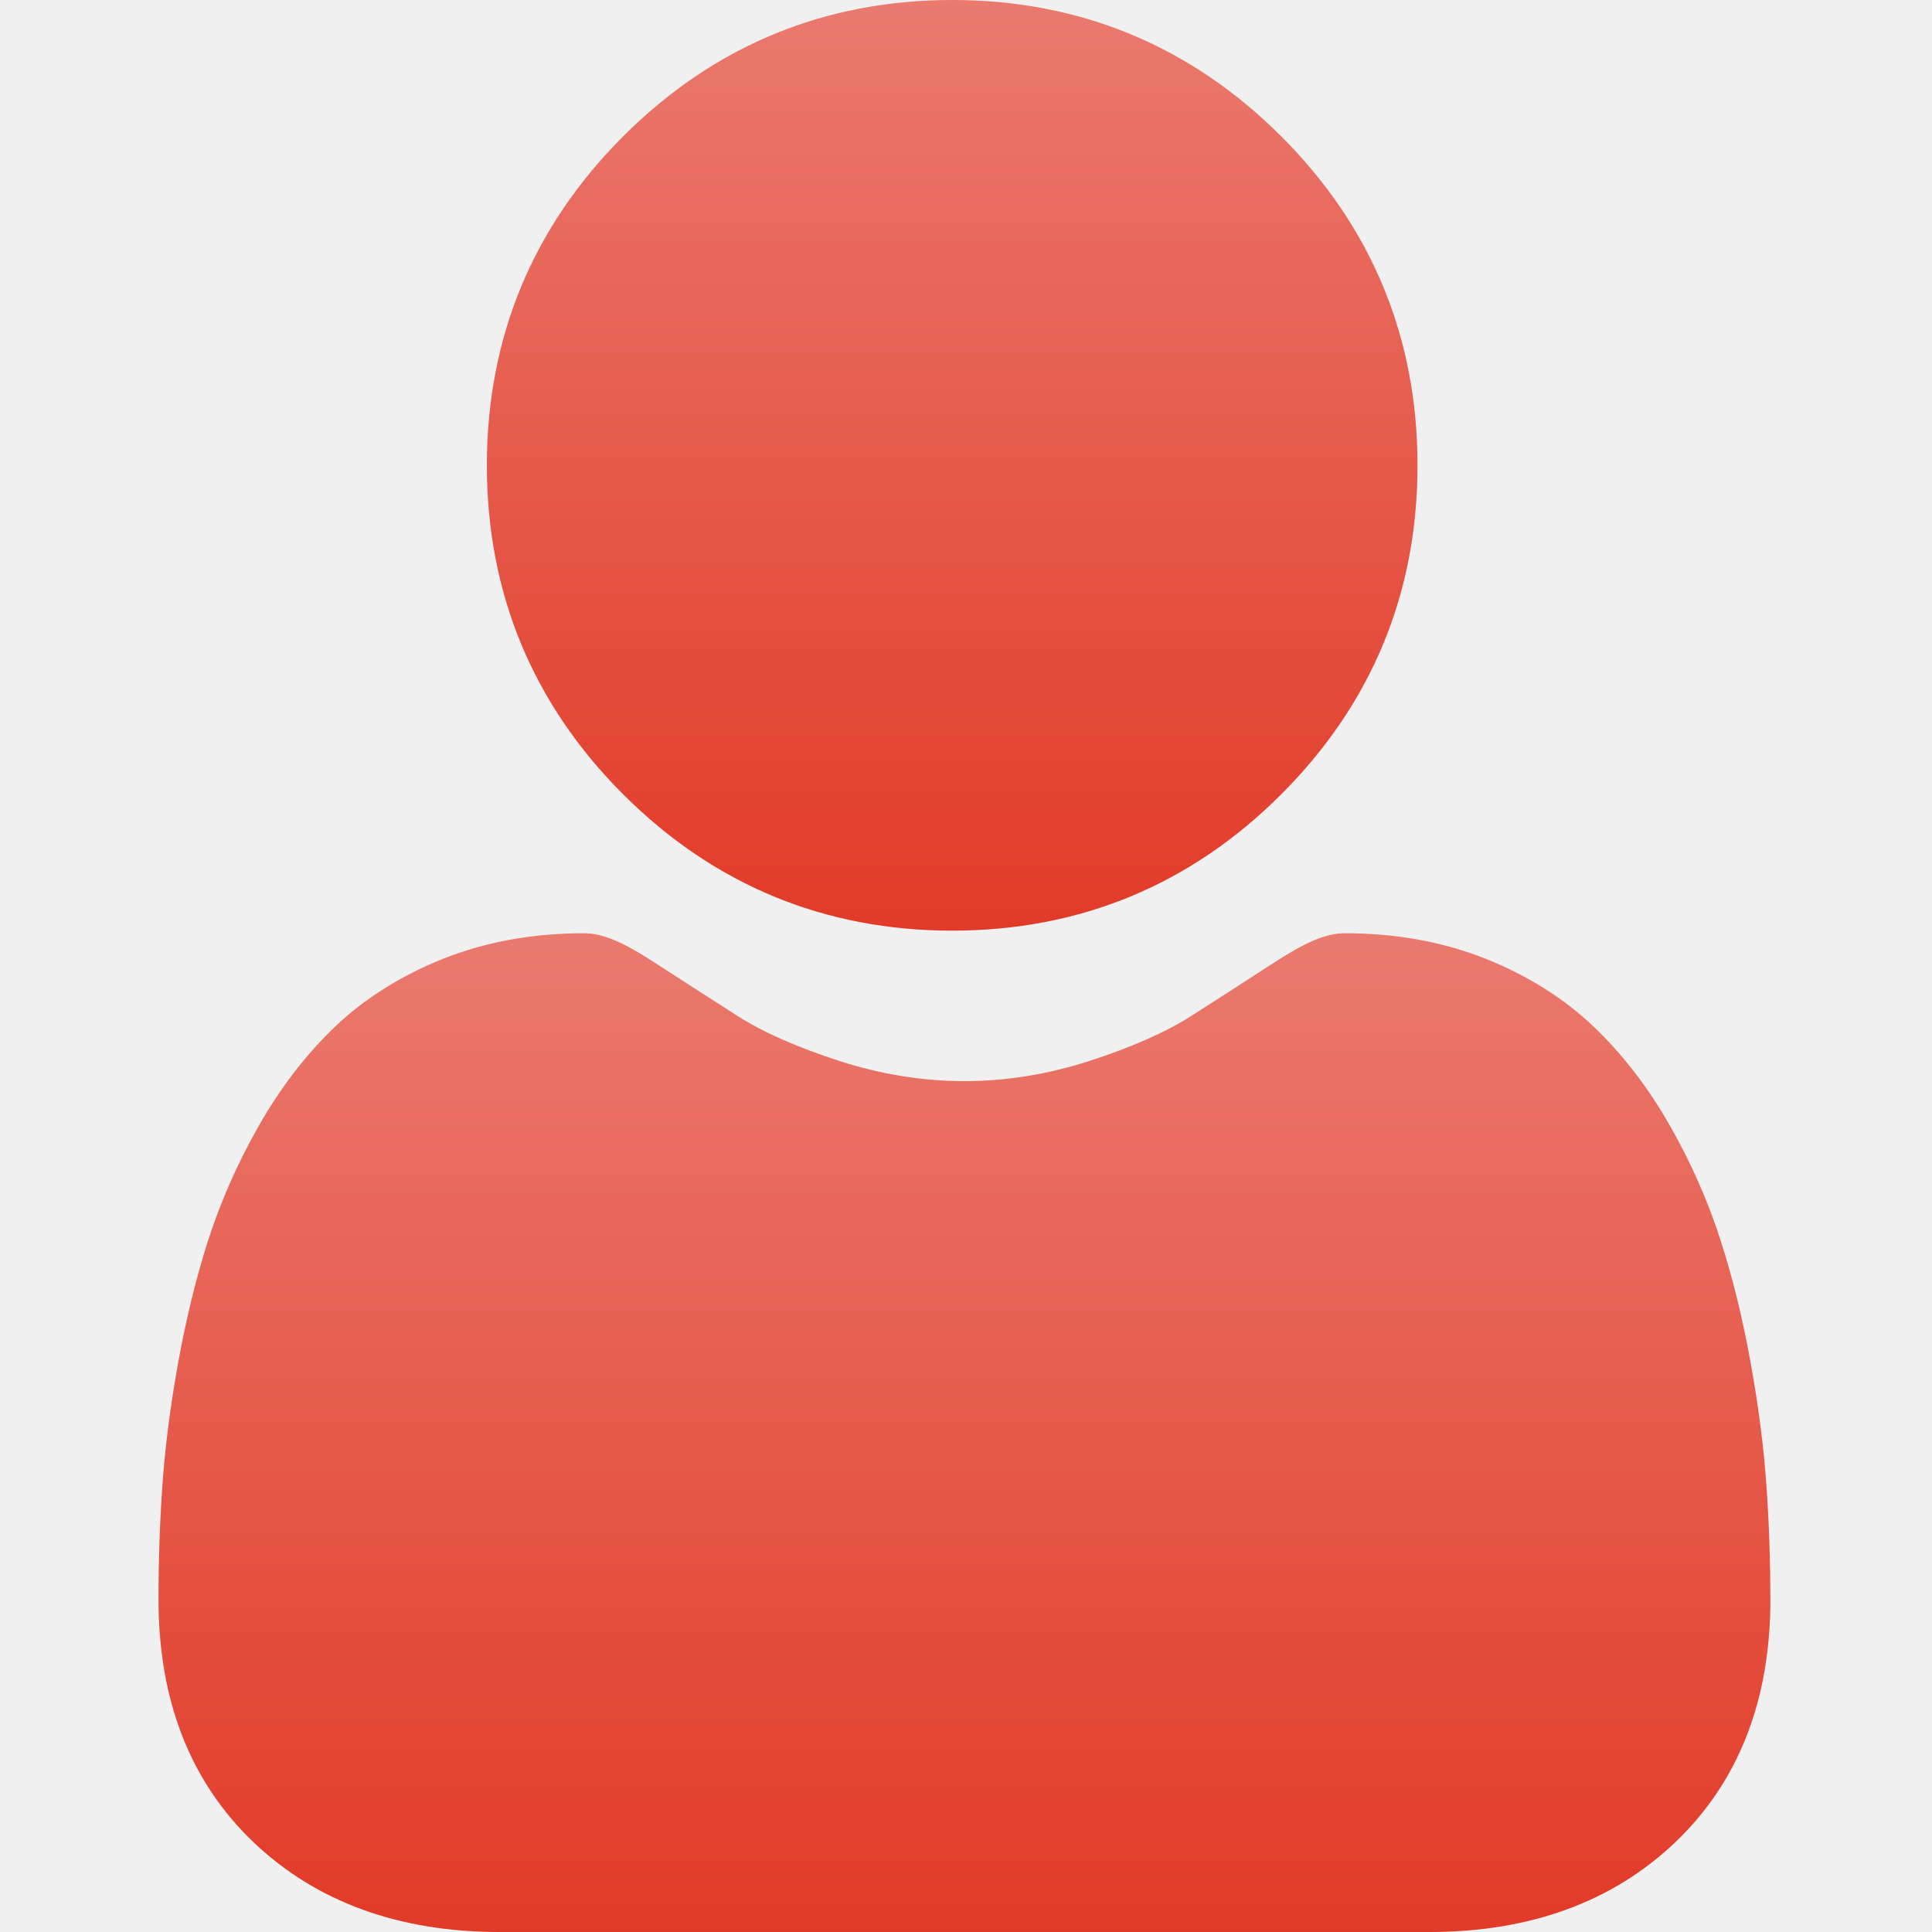
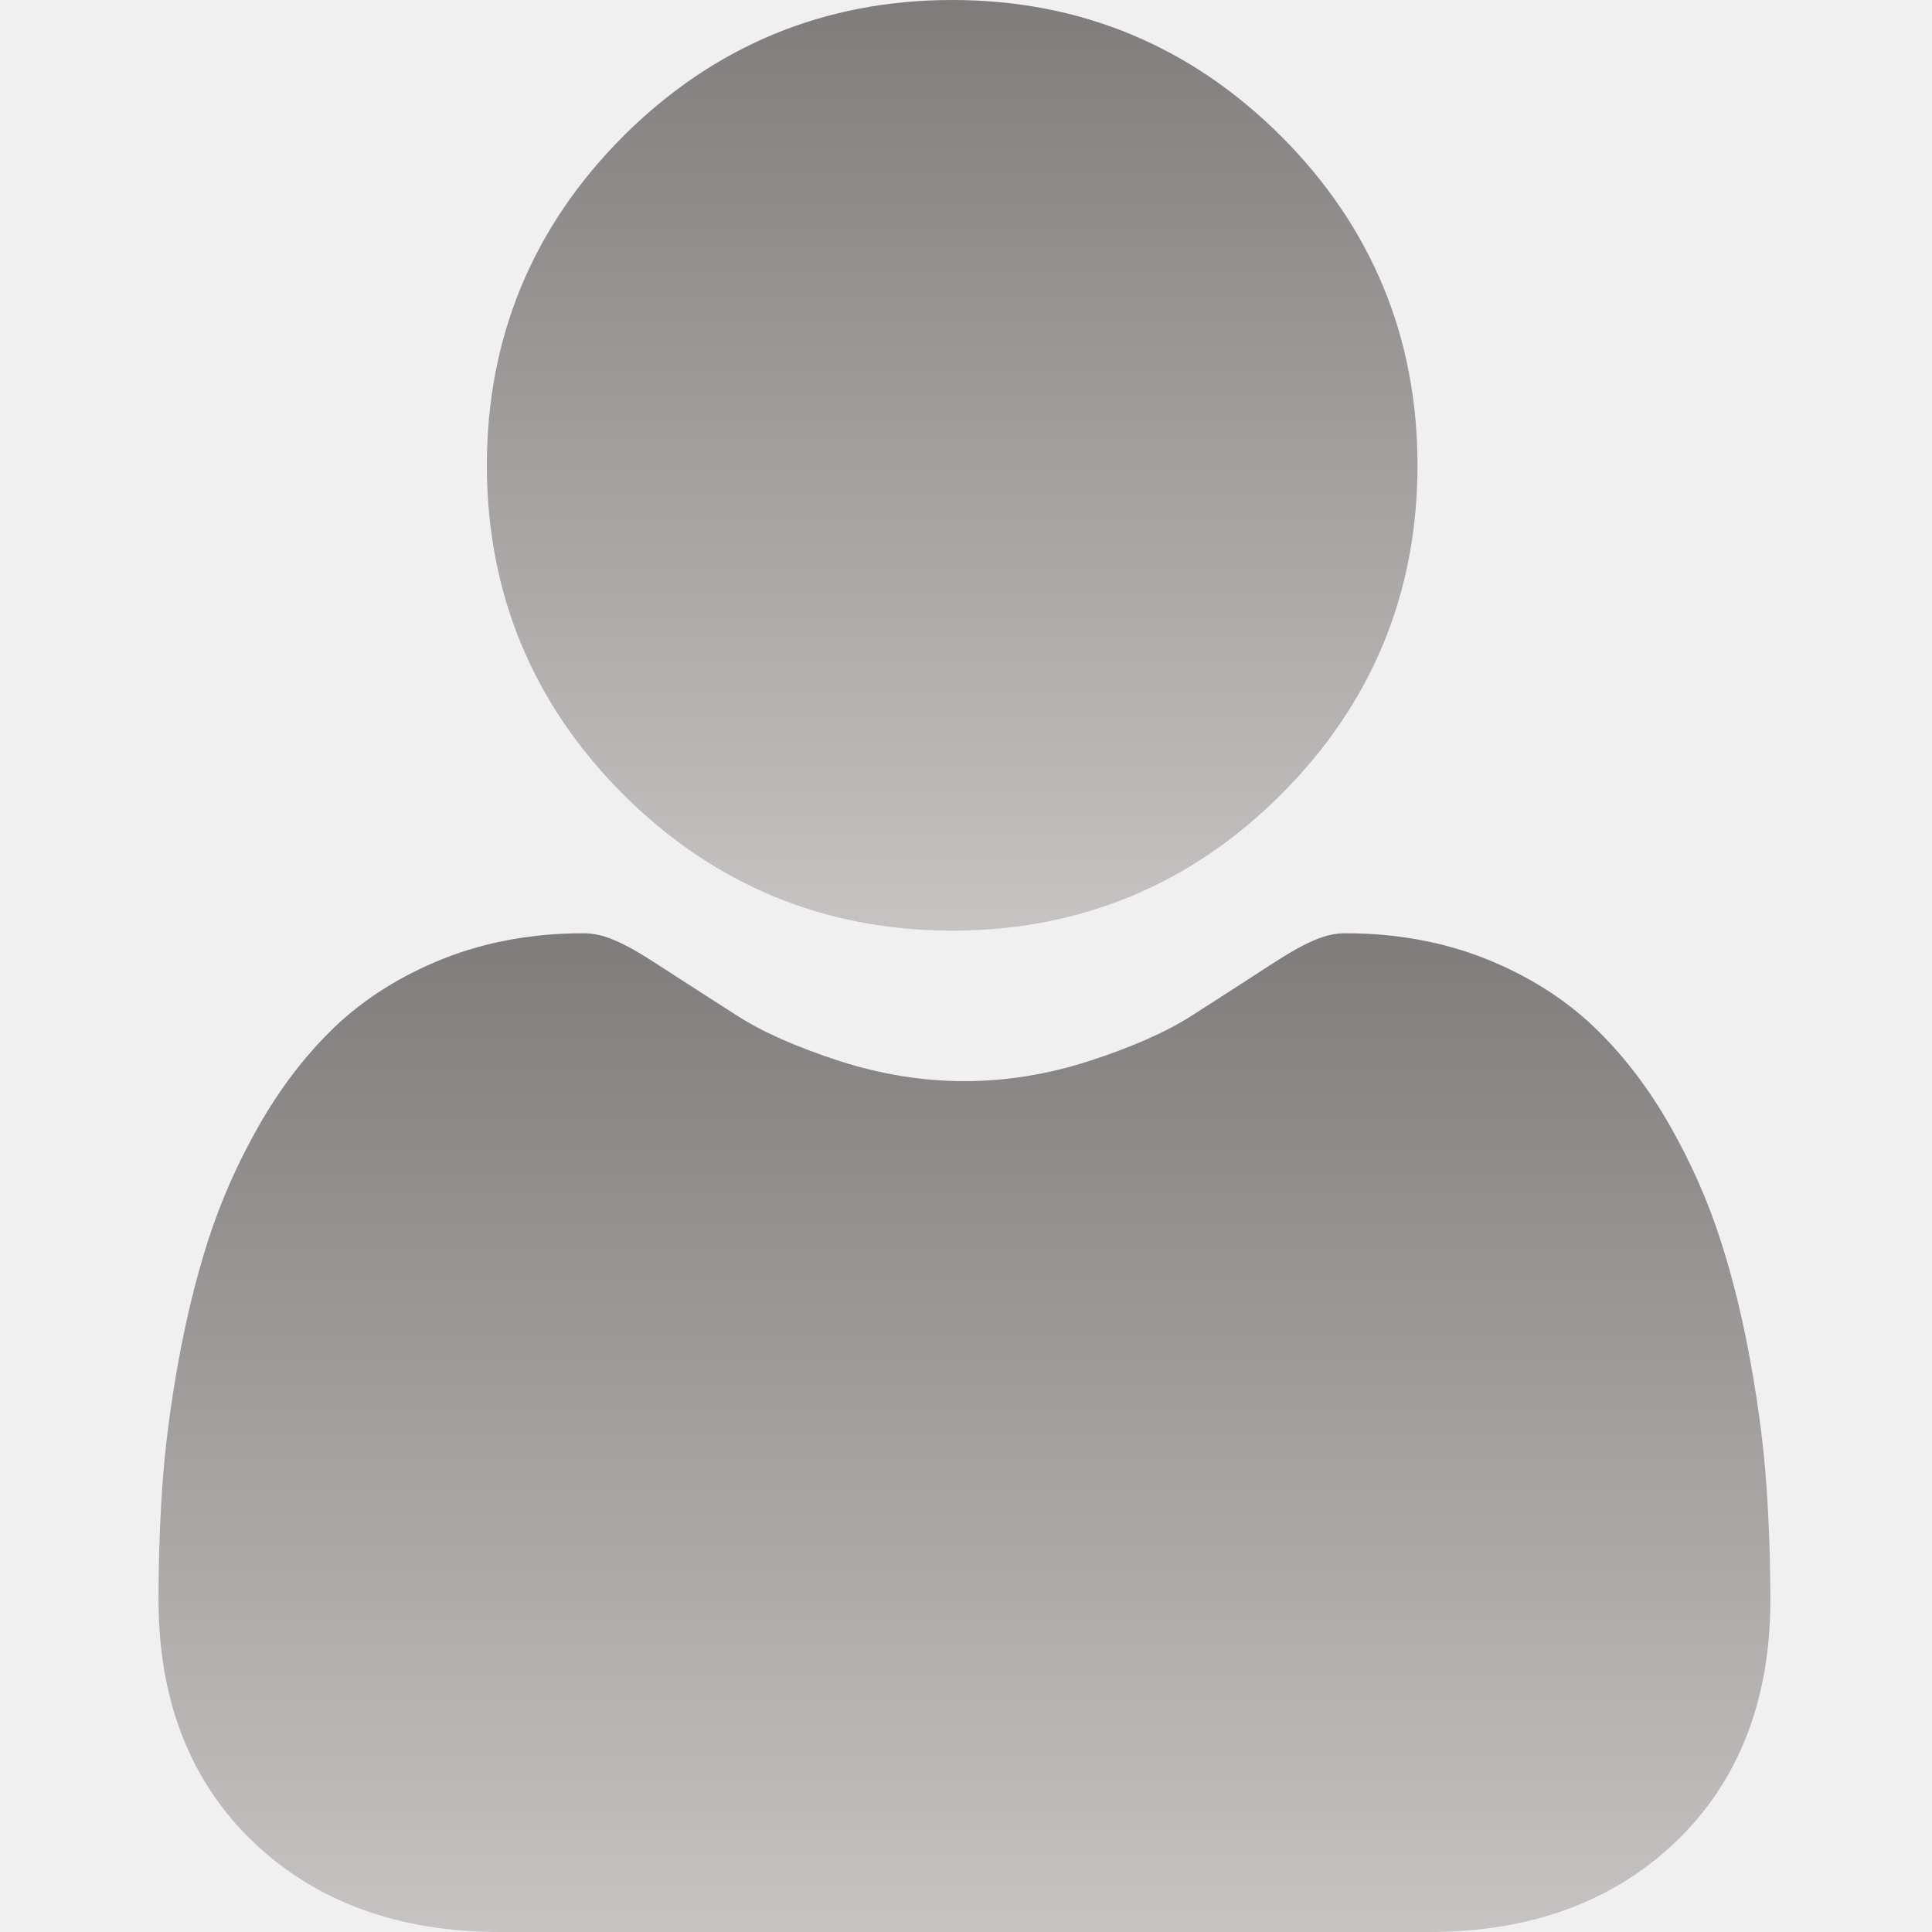
<svg xmlns="http://www.w3.org/2000/svg" width="20" height="20" viewBox="0 0 20 20" fill="none">
  <g clip-path="url(#clip0)">
    <path d="M9.857 9.634C11.181 9.634 12.327 9.159 13.263 8.223C14.2 7.286 14.674 6.141 14.674 4.817C14.674 3.494 14.2 2.348 13.263 1.411C12.326 0.475 11.181 0 9.857 0C8.534 0 7.388 0.475 6.451 1.411C5.515 2.348 5.04 3.493 5.04 4.817C5.04 6.141 5.515 7.287 6.451 8.223C7.388 9.159 8.534 9.634 9.857 9.634Z" fill="url(#paint0_linear)" />
    <path d="M18.286 15.379C18.259 14.989 18.205 14.564 18.124 14.115C18.043 13.663 17.939 13.235 17.813 12.845C17.684 12.441 17.508 12.042 17.291 11.66C17.066 11.263 16.801 10.918 16.503 10.633C16.193 10.336 15.812 10.097 15.372 9.922C14.933 9.749 14.447 9.661 13.928 9.661C13.723 9.661 13.526 9.745 13.145 9.993C12.91 10.146 12.636 10.323 12.329 10.519C12.067 10.686 11.712 10.842 11.274 10.984C10.846 11.122 10.412 11.192 9.983 11.192C9.555 11.192 9.12 11.122 8.692 10.984C8.254 10.842 7.899 10.686 7.638 10.519C7.334 10.325 7.06 10.148 6.821 9.993C6.441 9.745 6.243 9.661 6.039 9.661C5.519 9.661 5.033 9.749 4.595 9.922C4.155 10.097 3.774 10.336 3.463 10.633C3.166 10.918 2.901 11.263 2.676 11.66C2.458 12.042 2.283 12.441 2.153 12.845C2.028 13.236 1.924 13.663 1.843 14.115C1.762 14.563 1.708 14.989 1.681 15.379C1.654 15.762 1.641 16.159 1.641 16.561C1.641 17.605 1.972 18.45 2.627 19.073C3.273 19.688 4.129 20 5.169 20H14.799C15.839 20 16.694 19.688 17.34 19.073C17.995 18.45 18.327 17.605 18.327 16.56C18.326 16.157 18.313 15.76 18.286 15.379Z" fill="url(#paint1_linear)" />
  </g>
  <defs>
    <linearGradient id="paint0_linear" x1="9.857" y1="0" x2="9.857" y2="9.634" gradientUnits="userSpaceOnUse">
-       <stop stop-color="#EA7A6E" />
-       <stop offset="1" stop-color="#E23A28" />
+       <stop stop-color="#807c7c" />
+       <stop offset="1" stop-color="#c7c3c3" />
    </linearGradient>
    <linearGradient id="paint1_linear" x1="9.984" y1="9.661" x2="9.984" y2="20" gradientUnits="userSpaceOnUse">
-       <stop stop-color="#EA7A6E" />
-       <stop offset="1" stop-color="#E23A28" />
+       <stop stop-color="#807c7c" />
+       <stop offset="1" stop-color="#c7c3c3" />
    </linearGradient>
    <clipPath id="clip0">
      <rect width="20" height="20" fill="white" />
    </clipPath>
  </defs>
</svg>
